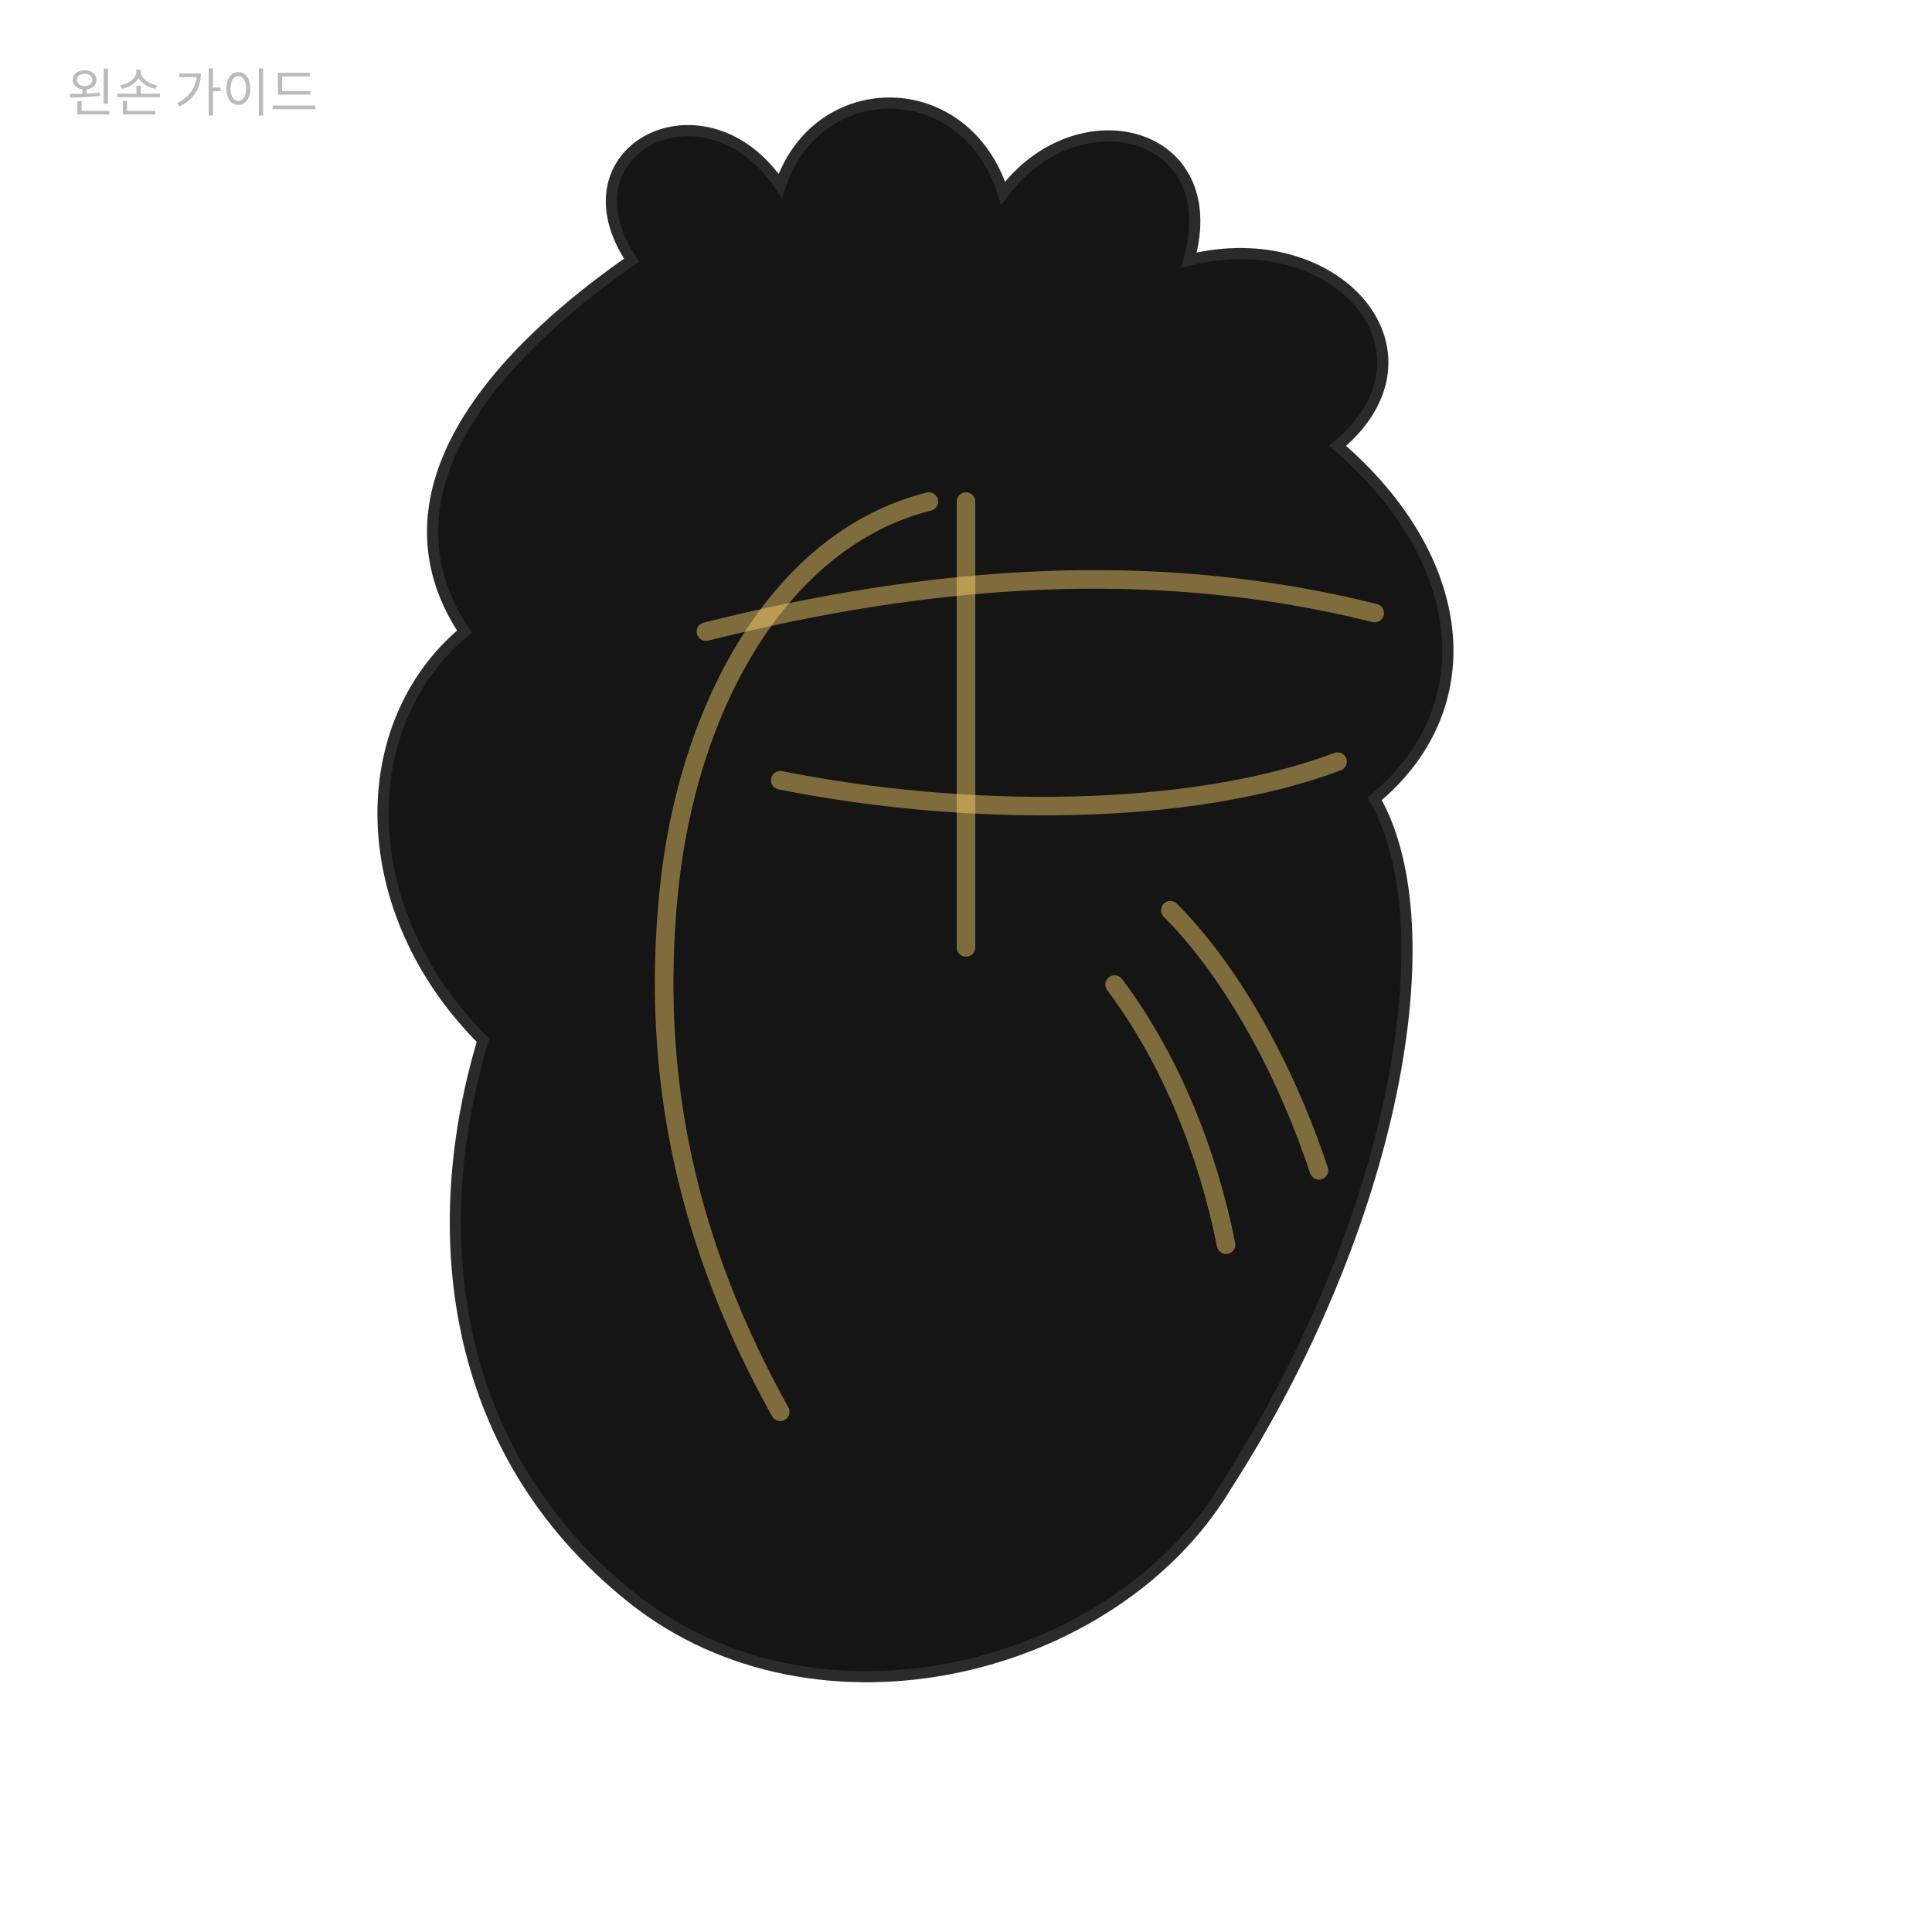
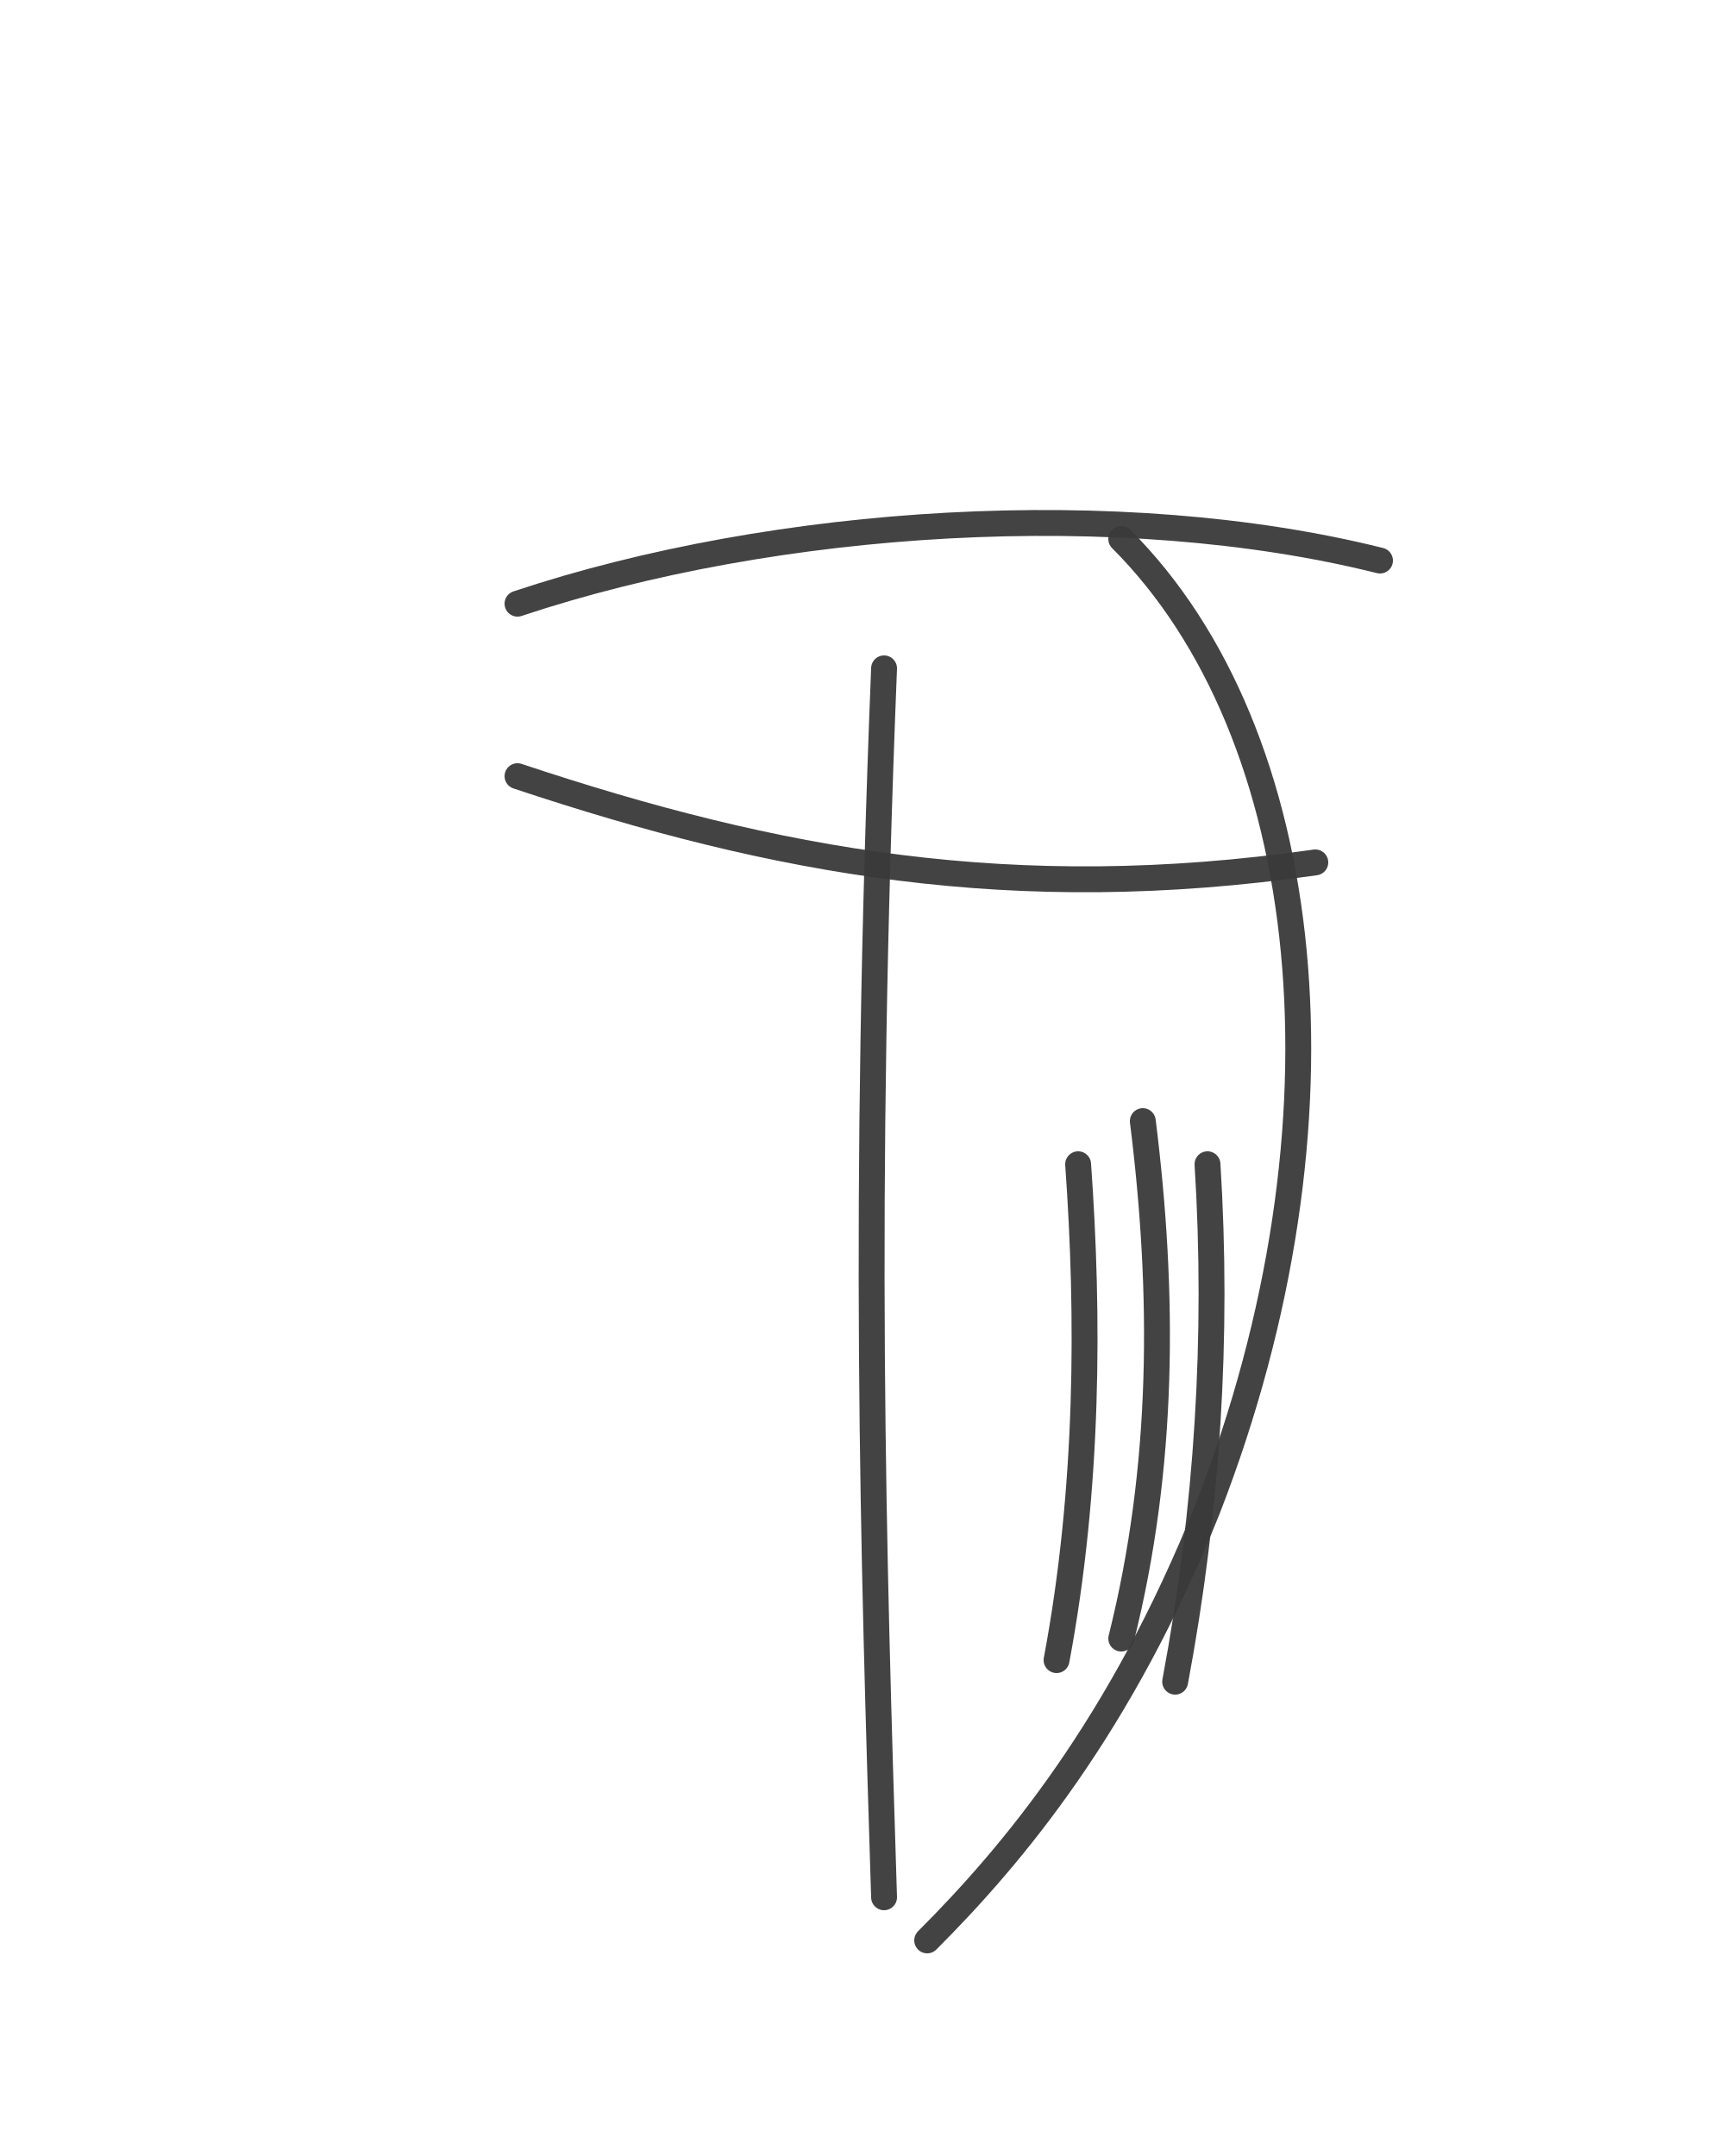
- <svg xmlns="http://www.w3.org/2000/svg" viewBox="0 0 520 520">
-   <style>
-     .hand{fill:#151515;stroke:#2a2a2a;stroke-width:3}
-     .line{fill:none;stroke:#ffd56b;stroke-width:5;stroke-linecap:round;opacity:.45}
-     .label{fill:#bbb;font-size:14px;font-family:Arial}
-     .hl{fill:#ffd56b;opacity:0}
-     .hl.on{opacity:.22}
-   </style>
-   <path class="hand" d="M170,70     C150,40,190,20,210,50     C220,20,260,20,270,52     C290,25,330,35,320,70     C360,60,390,95,360,120     C395,150,400,190,370,215     C390,250,375,330,330,400     C300,450,220,470,170,430     C120,390,115,330,130,280     C95,245,95,195,125,170     C105,140,120,105,170,70 Z" />
-   <path class="line" d="M250 135 C210 145, 185 190, 180 240 C175 290, 185 335, 210 380" />
-   <path class="line" d="M210 210 C260 220, 320 220, 360 205" />
-   <path class="line" d="M190 170 C250 155, 310 150, 370 165" />
-   <path class="line" d="M260 255 C260 215, 260 175, 260 135" />
-   <path class="line" d="M315 245 C330 260, 345 285, 355 315" />
-   <path class="line" d="M300 265 C315 285, 325 310, 330 335" />
-   <rect id="hl_life_strong" class="hl" x="155" y="125" width="120" height="290" rx="22" />
-   <rect id="hl_life_weak" class="hl" x="155" y="125" width="120" height="290" rx="22" />
-   <rect id="hl_head_long" class="hl" x="200" y="195" width="190" height="55" rx="18" />
-   <rect id="hl_head_curve" class="hl" x="200" y="195" width="190" height="55" rx="18" />
-   <rect id="hl_heart_clear" class="hl" x="175" y="145" width="230" height="60" rx="18" />
-   <rect id="hl_heart_chain" class="hl" x="175" y="145" width="230" height="60" rx="18" />
-   <rect id="hl_fate_clear" class="hl" x="235" y="120" width="55" height="200" rx="18" />
-   <rect id="hl_money_many" class="hl" x="285" y="220" width="120" height="160" rx="18" />
-   <text class="label" x="18" y="30">왼손 가이드</text>
+ <svg xmlns="http://www.w3.org/2000/svg" viewBox="0 0 800 1000" preserveAspectRatio="none">
+   <defs>
+     <style>
+       .line{
+         fill:none;
+         stroke:#3a3a3a;
+         stroke-width:12;
+         stroke-linecap:round;
+         stroke-linejoin:round;
+         opacity:.95;
+         transition: stroke .18s ease, stroke-width .18s ease, opacity .18s ease;
+       }
+       .line.on{
+         stroke:#2f7dff;         /* 파란색 */
+         stroke-width:16;         /* 좀 더 두껍게 */
+         opacity:1;
+         filter: drop-shadow(0 0 6px rgba(47,125,255,.35));
+       }
+     </style>
+   </defs>
+   <path id="line_life" class="line" d="M520,250        C610,340 630,520 560,700        C520,800 470,860 430,900" />
+   <path id="line_head" class="line" d="M240,360        C360,400 470,420 610,400" />
+   <path id="line_heart" class="line" d="M240,280        C360,240 520,230 640,260" />
+   <path id="line_fate" class="line" d="M410,880        C405,720 400,560 410,310" />
+   <path id="line_money_1" class="line" d="M530,520 C540,600 540,680 520,760" />
+   <path id="line_money_2" class="line" d="M560,540 C565,620 560,700 545,780" />
+   <path id="line_money_3" class="line" d="M500,540 C505,610 505,690 490,770" />
</svg>
